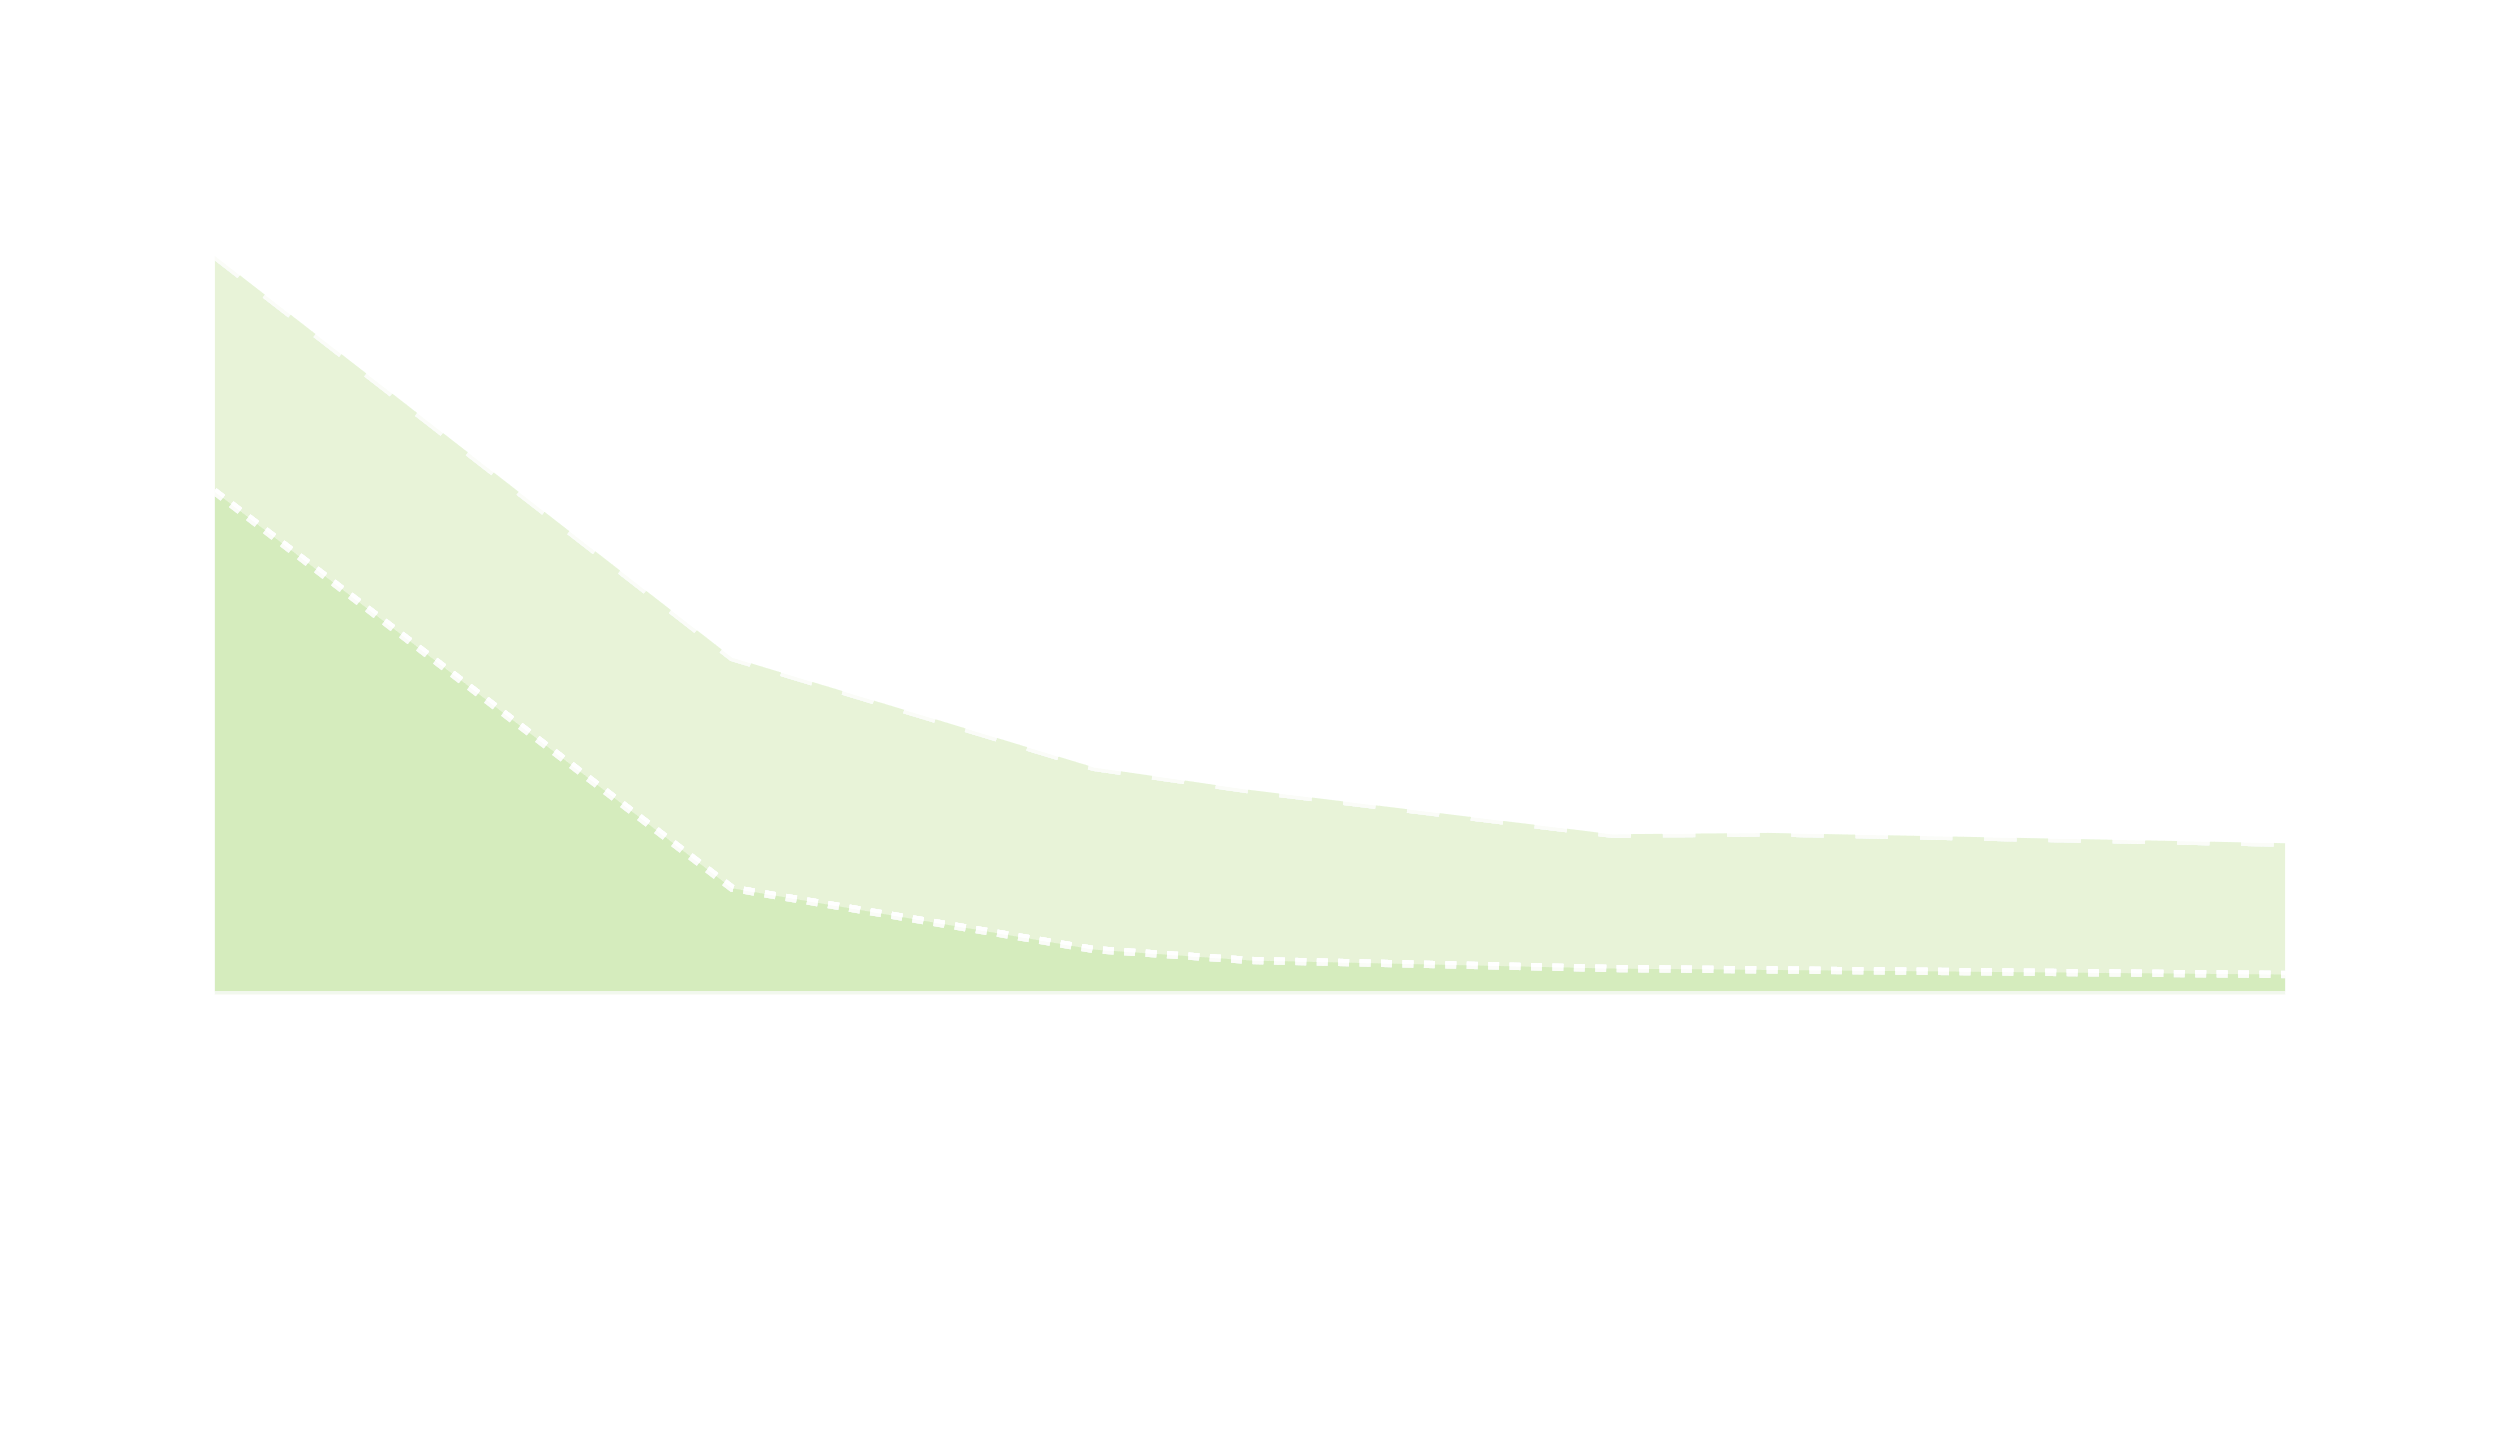
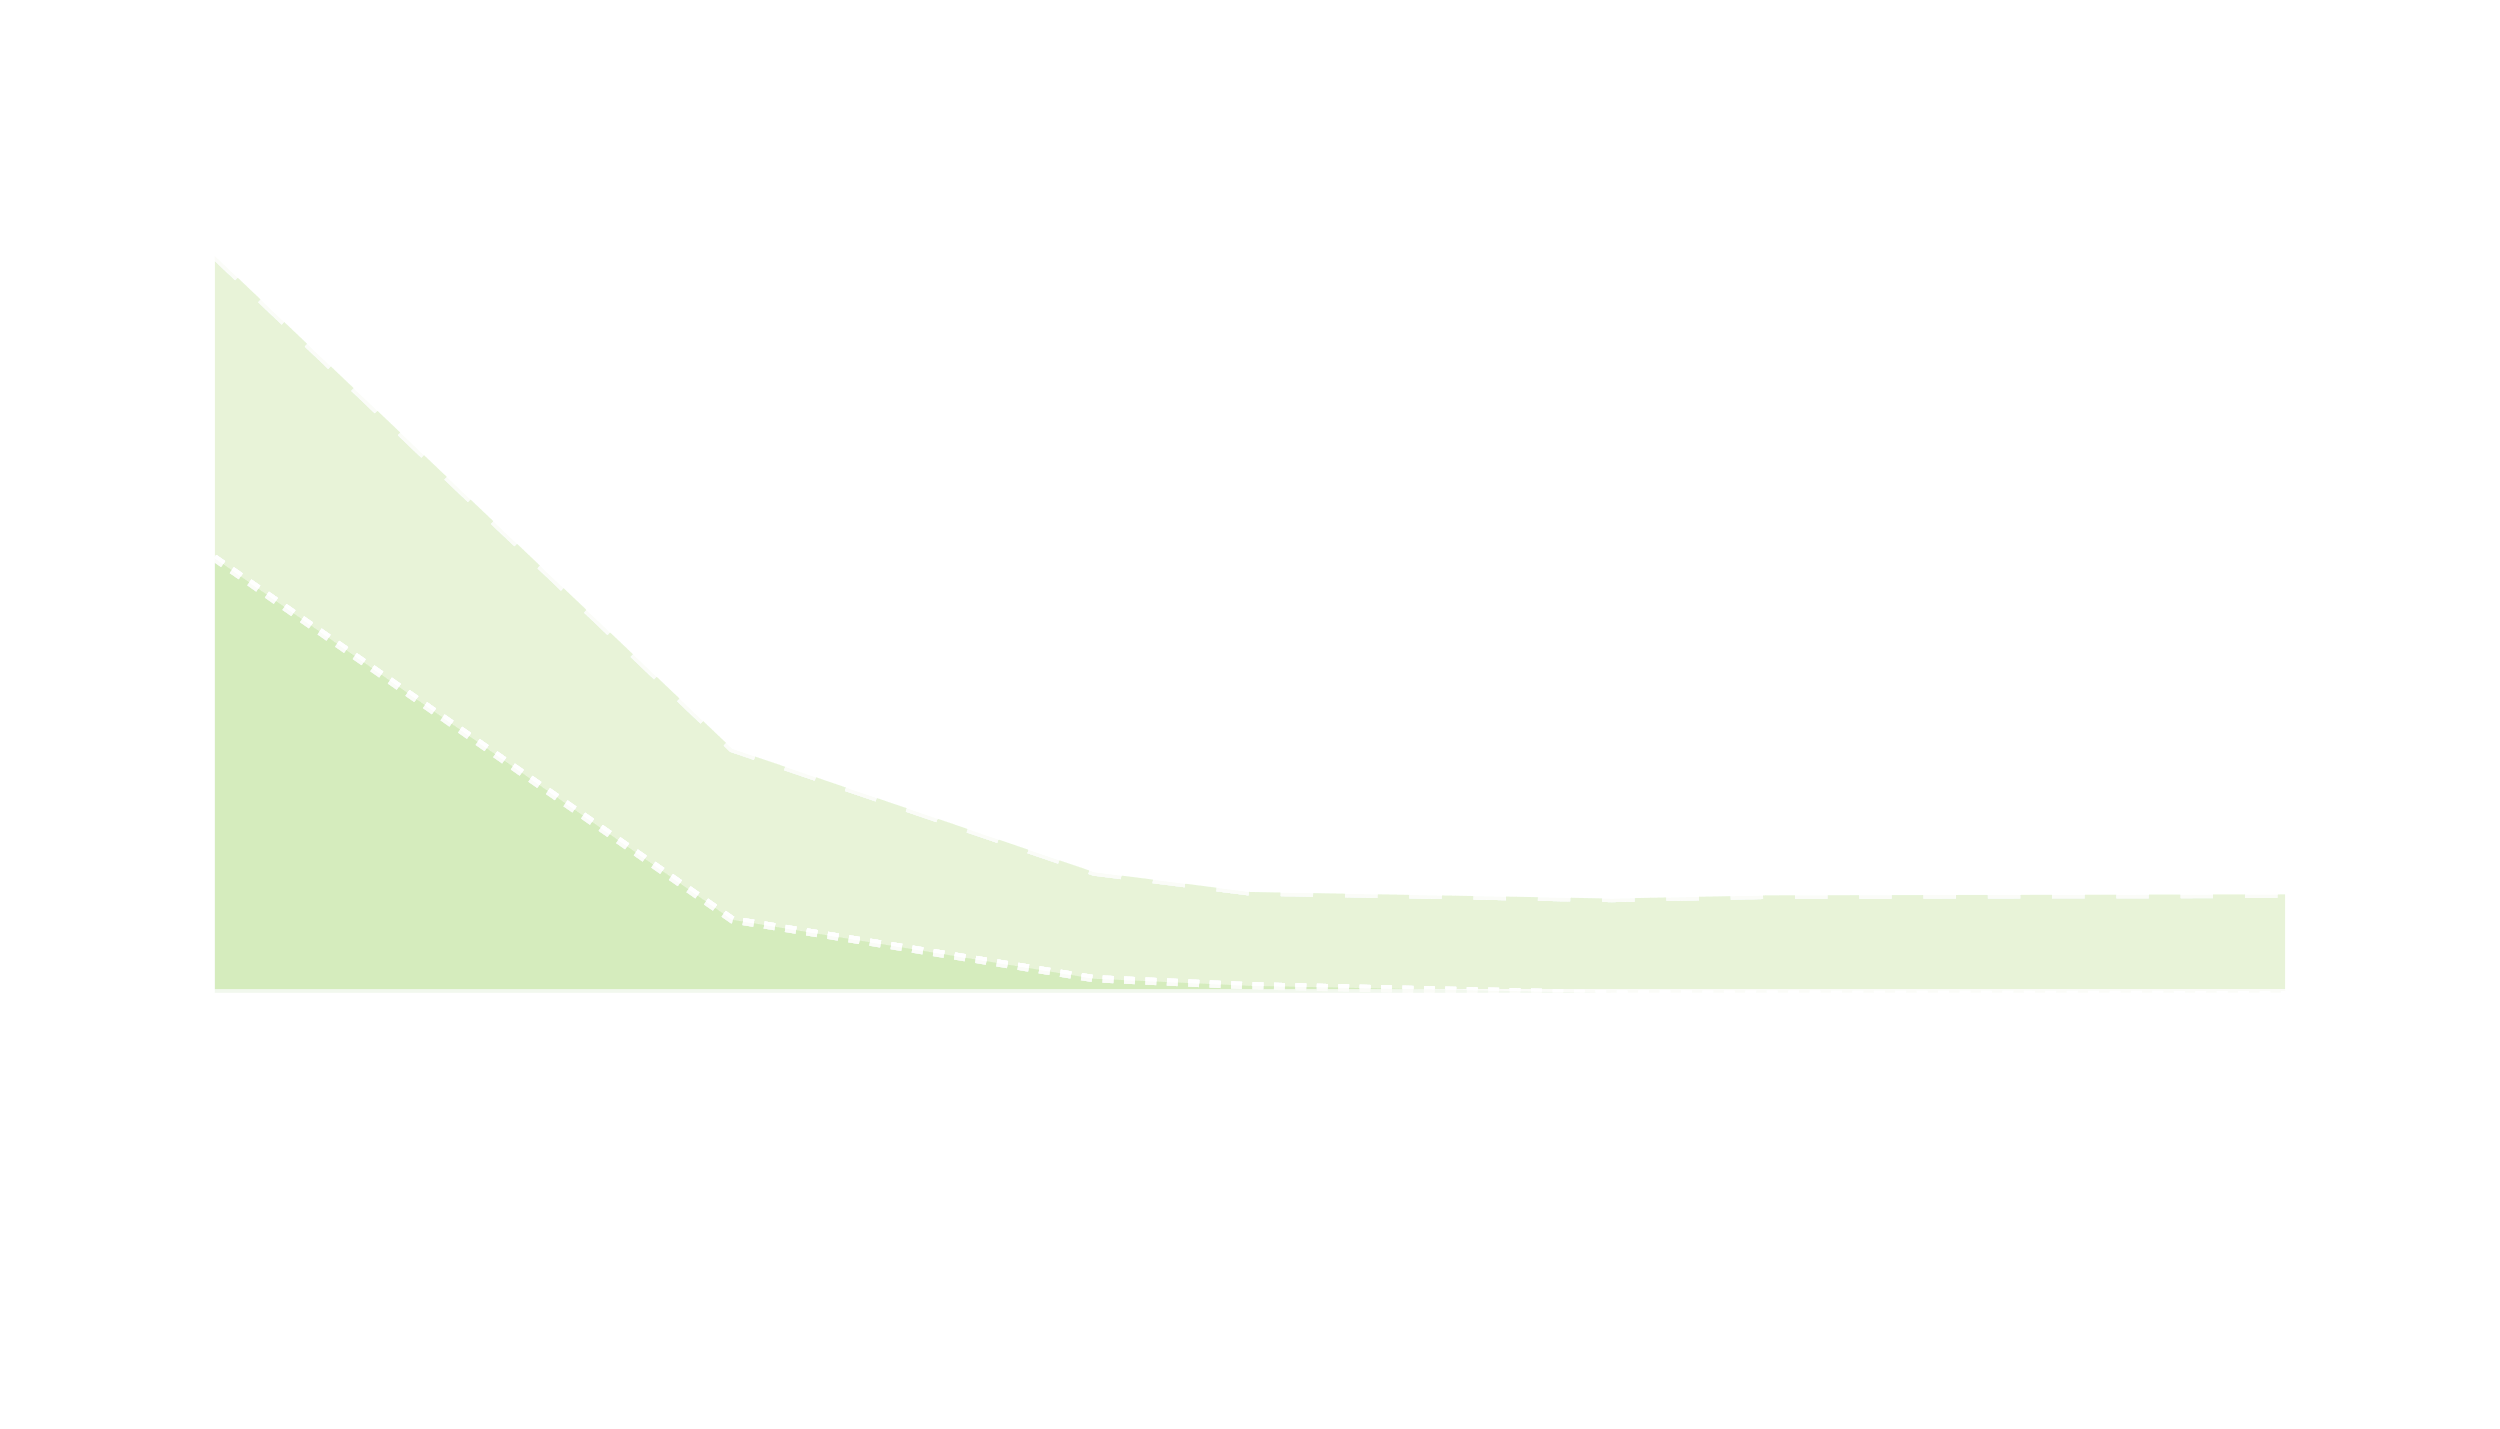
<svg xmlns="http://www.w3.org/2000/svg" class="main-svg" width="700" height="400" style="" viewBox="0 0 700 400">
  <defs>
    <style type="text/css">
          svg { filter: invert(100%) hue-rotate(180deg); background-color: transparent !important; }
          image { filter: invert(100%) hue-rotate(180deg) saturate(1.25); }
      </style>
  </defs>
  <rect x="0" y="0" width="700" height="400" style="fill: rgb(0, 0, 0); fill-opacity: 0;" />
-   <defs id="defs-426833">
+   <defs id="defs-abd548">
    <g class="clips">
-       <clipPath id="clip426833xyplot" class="plotclip">
+       <clipPath id="clipabd548xyplot" class="plotclip">
        <rect width="580" height="230" />
      </clipPath>
-       <clipPath class="axesclip" id="clip426833x">
+       <clipPath class="axesclip" id="clipabd548x">
        <rect x="60" y="0" width="580" height="400" />
      </clipPath>
-       <clipPath class="axesclip" id="clip426833y">
+       <clipPath class="axesclip" id="clipabd548y">
        <rect x="0" y="60" width="700" height="230" />
      </clipPath>
-       <clipPath class="axesclip" id="clip426833xy">
+       <clipPath class="axesclip" id="clipabd548xy">
        <rect x="60" y="60" width="580" height="230" />
      </clipPath>
    </g>
    <g class="gradients" />
    <g class="patterns" />
  </defs>
  <g class="bglayer">
    <rect class="bg" x="60" y="60" width="580" height="230" style="fill: rgb(0, 0, 0); fill-opacity: 0; stroke-width: 0;" />
  </g>
  <g class="layer-below">
    <g class="imagelayer" />
    <g class="shapelayer" />
  </g>
  <g class="cartesianlayer">
    <g class="subplot xy">
      <g class="layer-subplot">
        <g class="shapelayer" />
        <g class="imagelayer" />
      </g>
      <g class="minor-gridlayer">
        <g class="x" />
        <g class="y" />
      </g>
      <g class="gridlayer">
        <g class="x" />
        <g class="y" />
      </g>
      <g class="zerolinelayer" />
      <g class="layer-between">
        <g class="shapelayer" />
        <g class="imagelayer" />
      </g>
      <path class="xlines-below" />
      <path class="ylines-below" />
      <g class="overlines-below" />
      <g class="xaxislayer-below" />
      <g class="yaxislayer-below" />
      <g class="overaxes-below" />
      <g class="overplot">
-         <g class="xy" transform="translate(60,60)" clip-path="url(#clip426833xyplot)">
+         <g class="xy" transform="translate(60,60)" clip-path="url(#clipabd548xyplot)">
          <g class="scatterlayer mlayer">
-             <g class="trace scatter trace363fbc" style="stroke-miterlimit: 2; opacity: 1;">
+             <g class="trace scatter tracef72c2f" style="stroke-miterlimit: 2; opacity: 1;">
              <g class="fills" />
              <g class="errorbars" />
              <g class="lines">
-                 <path class="js-line" d="M0,218.5L580,218.5" style="vector-effect: none; fill: none; stroke: rgb(0, 0, 0); stroke-opacity: 1; stroke-width: 2px; opacity: 1;" />
-               </g>
-               <g class="points" />
-               <g class="text" />
-             </g>
-             <g class="trace scatter trace9b9ae2" style="stroke-miterlimit: 2; opacity: 1;">
+                 <path class="js-line" d="M0,218.02L580,218.02" style="vector-effect: none; fill: none; stroke: rgb(0, 0, 0); stroke-opacity: 1; stroke-width: 2px; opacity: 1;" />
+               </g>
+               <g class="points" />
+               <g class="text" />
+             </g>
+             <g class="trace scatter trace808a67" style="stroke-miterlimit: 2; opacity: 1;">
              <g class="fills" />
              <g class="errorbars" />
              <g class="lines">
-                 <path class="js-line" d="M0,11.5L145,124.12L246.35,154.88L290,161.19L391.35,173.58L435,173.21L580,176.1" style="vector-effect: none; fill: none; stroke: rgb(0, 0, 0); stroke-opacity: 1; stroke-dasharray: 9px, 9px; stroke-width: 2px; opacity: 1;" />
-               </g>
-               <g class="points" />
-               <g class="text" />
-             </g>
-             <g class="trace scatter trace7789f5" style="stroke-miterlimit: 2; opacity: 1;">
+                 <path class="js-line" d="M0,11.5L145,149.63L246.35,184.19L290,189.75L391.35,191.59L435,190.69L580,190.42" style="vector-effect: none; fill: none; stroke: rgb(0, 0, 0); stroke-opacity: 1; stroke-dasharray: 9px, 9px; stroke-width: 2px; opacity: 1;" />
+               </g>
+               <g class="points" />
+               <g class="text" />
+             </g>
+             <g class="trace scatter tracee511e7" style="stroke-miterlimit: 2; opacity: 1;">
              <g class="fills">
                <g>
-                   <path class="js-fill" d="M0,11.5L145,124.12L246.35,154.88L290,161.19L391.35,173.58L435,173.21L580,176.1L580,218.5L435,218.5L0,218.5Z" style="fill: rgb(139, 196, 59); fill-opacity: 0.25; stroke-width: 0;" />
+                   <path class="js-fill" d="M0,11.5L145,149.63L246.35,184.19L290,189.75L391.35,191.59L435,190.69L580,190.42L580,218.02L435,218.02L0,218.02Z" style="fill: rgb(139, 196, 59); fill-opacity: 0.25; stroke-width: 0;" />
                </g>
              </g>
              <g class="errorbars" />
              <g class="lines">
-                 <path class="js-line" d="M0,11.5L145,124.12L246.35,154.88L290,161.19L391.35,173.58L435,173.21L580,176.1L580,218.5L435,218.5L0,218.5" style="vector-effect: none; fill: none; stroke: rgb(0, 204, 150); stroke-opacity: 1; stroke-width: 0px; opacity: 1;" />
-               </g>
-               <g class="points" />
-               <g class="text" />
-             </g>
-             <g class="trace scatter trace7fd0a5" style="stroke-miterlimit: 2; opacity: 1;">
+                 <path class="js-line" d="M0,11.5L145,149.63L246.35,184.19L290,189.75L391.35,191.59L435,190.69L580,190.42L580,218.02L435,218.02L0,218.02" style="vector-effect: none; fill: none; stroke: rgb(0, 204, 150); stroke-opacity: 1; stroke-width: 0px; opacity: 1;" />
+               </g>
+               <g class="points" />
+               <g class="text" />
+             </g>
+             <g class="trace scatter trace636fd2" style="stroke-miterlimit: 2; opacity: 1;">
              <g class="fills" />
              <g class="errorbars" />
              <g class="lines">
-                 <path class="js-line" d="M0,77.55L145,188.73L246.35,205.89L290,208.93L391.35,211.19L580,212.87" style="vector-effect: none; fill: none; stroke: rgb(0, 0, 0); stroke-opacity: 1; stroke-dasharray: 3px, 3px; stroke-width: 2px; opacity: 1;" />
-               </g>
-               <g class="points" />
-               <g class="text" />
-             </g>
-             <g class="trace scatter tracefd03d6" style="stroke-miterlimit: 2; opacity: 1;">
+                 <path class="js-line" d="M0,96.21L145,197.53L246.35,214.04L290,216.03L391.35,218.32L580,218.5" style="vector-effect: none; fill: none; stroke: rgb(0, 0, 0); stroke-opacity: 1; stroke-dasharray: 3px, 3px; stroke-width: 2px; opacity: 1;" />
+               </g>
+               <g class="points" />
+               <g class="text" />
+             </g>
+             <g class="trace scatter trace91b73a" style="stroke-miterlimit: 2; opacity: 1;">
              <g class="fills">
                <g>
-                   <path class="js-fill" d="M0,77.55L145,188.73L246.35,205.89L290,208.93L391.35,211.19L580,212.87L580,218.5L0,218.5Z" style="fill: rgb(139, 196, 59); fill-opacity: 0.25; stroke-width: 0;" />
+                   <path class="js-fill" d="M0,96.21L145,197.53L246.35,214.04L290,216.03L391.35,218.02L580,218.02L0,218.02Z" style="fill: rgb(139, 196, 59); fill-opacity: 0.25; stroke-width: 0;" />
                </g>
              </g>
              <g class="errorbars" />
              <g class="lines">
-                 <path class="js-line" d="M0,77.55L145,188.73L246.35,205.89L290,208.93L391.35,211.19L580,212.87L580,218.5L0,218.5" style="vector-effect: none; fill: none; stroke: rgb(255, 161, 90); stroke-opacity: 1; stroke-width: 0px; opacity: 1;" />
+                 <path class="js-line" d="M0,96.21L145,197.53L246.35,214.04L290,216.03L391.35,218.02L580,218.02L0,218.02" style="vector-effect: none; fill: none; stroke: rgb(255, 161, 90); stroke-opacity: 1; stroke-width: 0px; opacity: 1;" />
              </g>
              <g class="points" />
              <g class="text" />
            </g>
          </g>
        </g>
      </g>
      <path class="xlines-above crisp" d="M59,290.5H641M59,59.5H641" style="fill: none; stroke-width: 1px; stroke: rgb(0, 0, 0); stroke-opacity: 1;" />
      <path class="ylines-above crisp" d="M59.5,60V290M640.5,60V290" style="fill: none; stroke-width: 1px; stroke: rgb(0, 0, 0); stroke-opacity: 1;" />
      <g class="overlines-above" />
      <g class="xaxislayer-above">
        <path class="xtick ticks crisp" d="M0,291v5" transform="translate(60,0)" style="stroke: rgb(0, 0, 0); stroke-opacity: 1; stroke-width: 1px;" />
        <path class="xtick ticks crisp" d="M0,291v5" transform="translate(103.65,0)" style="stroke: rgb(0, 0, 0); stroke-opacity: 1; stroke-width: 1px;" />
        <path class="xtick ticks crisp" d="M0,291v5" transform="translate(161.35,0)" style="stroke: rgb(0, 0, 0); stroke-opacity: 1; stroke-width: 1px;" />
        <path class="xtick ticks crisp" d="M0,291v5" transform="translate(205,0)" style="stroke: rgb(0, 0, 0); stroke-opacity: 1; stroke-width: 1px;" />
        <path class="xtick ticks crisp" d="M0,291v5" transform="translate(248.65,0)" style="stroke: rgb(0, 0, 0); stroke-opacity: 1; stroke-width: 1px;" />
        <path class="xtick ticks crisp" d="M0,291v5" transform="translate(306.35,0)" style="stroke: rgb(0, 0, 0); stroke-opacity: 1; stroke-width: 1px;" />
        <path class="xtick ticks crisp" d="M0,291v5" transform="translate(350,0)" style="stroke: rgb(0, 0, 0); stroke-opacity: 1; stroke-width: 1px;" />
        <path class="xtick ticks crisp" d="M0,291v5" transform="translate(393.65,0)" style="stroke: rgb(0, 0, 0); stroke-opacity: 1; stroke-width: 1px;" />
        <path class="xtick ticks crisp" d="M0,291v5" transform="translate(451.35,0)" style="stroke: rgb(0, 0, 0); stroke-opacity: 1; stroke-width: 1px;" />
        <path class="xtick ticks crisp" d="M0,291v5" transform="translate(495,0)" style="stroke: rgb(0, 0, 0); stroke-opacity: 1; stroke-width: 1px;" />
        <path class="xtick ticks crisp" d="M0,291v5" transform="translate(538.65,0)" style="stroke: rgb(0, 0, 0); stroke-opacity: 1; stroke-width: 1px;" />
        <path class="xtick ticks crisp" d="M0,291v5" transform="translate(596.35,0)" style="stroke: rgb(0, 0, 0); stroke-opacity: 1; stroke-width: 1px;" />
        <path class="xtick ticks crisp" d="M0,291v5" transform="translate(640,0)" style="stroke: rgb(0, 0, 0); stroke-opacity: 1; stroke-width: 1px;" />
        <g class="xtick">
          <text text-anchor="middle" x="0" y="310.4" transform="translate(60,0)" style="font-family: 'Open Sans', verdana, arial, sans-serif; font-size: 12px; fill: rgb(0, 0, 0); fill-opacity: 1; white-space: pre; opacity: 1;">1</text>
        </g>
        <g class="xtick">
          <text text-anchor="middle" x="0" y="307.4" style="font-family: 'Open Sans', verdana, arial, sans-serif; font-size: 9px; fill: rgb(0, 0, 0); fill-opacity: 1; white-space: pre; opacity: 1;" transform="translate(103.65,0)">2</text>
        </g>
        <g class="xtick">
          <text text-anchor="middle" x="0" y="307.4" style="font-family: 'Open Sans', verdana, arial, sans-serif; font-size: 9px; fill: rgb(0, 0, 0); fill-opacity: 1; white-space: pre; opacity: 1;" transform="translate(161.35,0)">5</text>
        </g>
        <g class="xtick">
          <text text-anchor="middle" x="0" y="310.4" style="font-family: 'Open Sans', verdana, arial, sans-serif; font-size: 12px; fill: rgb(0, 0, 0); fill-opacity: 1; white-space: pre; opacity: 1;" transform="translate(205,0)">10</text>
        </g>
        <g class="xtick">
          <text text-anchor="middle" x="0" y="307.4" style="font-family: 'Open Sans', verdana, arial, sans-serif; font-size: 9px; fill: rgb(0, 0, 0); fill-opacity: 1; white-space: pre; opacity: 1;" transform="translate(248.65,0)">2</text>
        </g>
        <g class="xtick">
          <text text-anchor="middle" x="0" y="307.4" style="font-family: 'Open Sans', verdana, arial, sans-serif; font-size: 9px; fill: rgb(0, 0, 0); fill-opacity: 1; white-space: pre; opacity: 1;" transform="translate(306.35,0)">5</text>
        </g>
        <g class="xtick">
          <text text-anchor="middle" x="0" y="310.4" style="font-family: 'Open Sans', verdana, arial, sans-serif; font-size: 12px; fill: rgb(0, 0, 0); fill-opacity: 1; white-space: pre; opacity: 1;" transform="translate(350,0)">100</text>
        </g>
        <g class="xtick">
          <text text-anchor="middle" x="0" y="307.4" style="font-family: 'Open Sans', verdana, arial, sans-serif; font-size: 9px; fill: rgb(0, 0, 0); fill-opacity: 1; white-space: pre; opacity: 1;" transform="translate(393.65,0)">2</text>
        </g>
        <g class="xtick">
          <text text-anchor="middle" x="0" y="307.4" style="font-family: 'Open Sans', verdana, arial, sans-serif; font-size: 9px; fill: rgb(0, 0, 0); fill-opacity: 1; white-space: pre; opacity: 1;" transform="translate(451.35,0)">5</text>
        </g>
        <g class="xtick">
          <text text-anchor="middle" x="0" y="310.4" style="font-family: 'Open Sans', verdana, arial, sans-serif; font-size: 12px; fill: rgb(0, 0, 0); fill-opacity: 1; white-space: pre; opacity: 1;" transform="translate(495,0)">1000</text>
        </g>
        <g class="xtick">
          <text text-anchor="middle" x="0" y="307.4" style="font-family: 'Open Sans', verdana, arial, sans-serif; font-size: 9px; fill: rgb(0, 0, 0); fill-opacity: 1; white-space: pre; opacity: 1;" transform="translate(538.65,0)">2</text>
        </g>
        <g class="xtick">
          <text text-anchor="middle" x="0" y="307.4" style="font-family: 'Open Sans', verdana, arial, sans-serif; font-size: 9px; fill: rgb(0, 0, 0); fill-opacity: 1; white-space: pre; opacity: 1;" transform="translate(596.35,0)">5</text>
        </g>
        <g class="xtick">
          <text text-anchor="middle" x="0" y="310.4" style="font-family: 'Open Sans', verdana, arial, sans-serif; font-size: 12px; fill: rgb(0, 0, 0); fill-opacity: 1; white-space: pre; opacity: 1;" transform="translate(640,0)">10k</text>
        </g>
      </g>
      <g class="yaxislayer-above">
-         <path class="ytick ticks crisp" d="M59,0h-5" transform="translate(0,216.38)" style="stroke: rgb(0, 0, 0); stroke-opacity: 1; stroke-width: 1px;" />
-         <path class="ytick ticks crisp" d="M59,0h-5" transform="translate(0,138.73)" style="stroke: rgb(0, 0, 0); stroke-opacity: 1; stroke-width: 1px;" />
-         <path class="ytick ticks crisp" d="M59,0h-5" transform="translate(0,61.08)" style="stroke: rgb(0, 0, 0); stroke-opacity: 1; stroke-width: 1px;" />
-         <g class="ytick">
-           <text text-anchor="end" x="51.6" y="4.2" transform="translate(0,216.38)" style="font-family: 'Open Sans', verdana, arial, sans-serif; font-size: 12px; fill: rgb(0, 0, 0); fill-opacity: 1; white-space: pre; opacity: 1;">5</text>
-         </g>
-         <g class="ytick">
-           <text text-anchor="end" x="51.6" y="4.2" style="font-family: 'Open Sans', verdana, arial, sans-serif; font-size: 12px; fill: rgb(0, 0, 0); fill-opacity: 1; white-space: pre; opacity: 1;" transform="translate(0,138.73)">10</text>
-         </g>
-         <g class="ytick">
-           <text text-anchor="end" x="51.6" y="4.2" style="font-family: 'Open Sans', verdana, arial, sans-serif; font-size: 12px; fill: rgb(0, 0, 0); fill-opacity: 1; white-space: pre; opacity: 1;" transform="translate(0,61.08)">15</text>
+         <path class="ytick ticks crisp" d="M59,0h-5" transform="translate(0,287.92)" style="stroke: rgb(0, 0, 0); stroke-opacity: 1; stroke-width: 1px;" />
+         <path class="ytick ticks crisp" d="M59,0h-5" transform="translate(0,238.44)" style="stroke: rgb(0, 0, 0); stroke-opacity: 1; stroke-width: 1px;" />
+         <path class="ytick ticks crisp" d="M59,0h-5" transform="translate(0,188.96)" style="stroke: rgb(0, 0, 0); stroke-opacity: 1; stroke-width: 1px;" />
+         <path class="ytick ticks crisp" d="M59,0h-5" transform="translate(0,139.48)" style="stroke: rgb(0, 0, 0); stroke-opacity: 1; stroke-width: 1px;" />
+         <path class="ytick ticks crisp" d="M59,0h-5" transform="translate(0,90)" style="stroke: rgb(0, 0, 0); stroke-opacity: 1; stroke-width: 1px;" />
+         <g class="ytick">
+           <text text-anchor="end" x="51.6" y="4.2" transform="translate(0,287.92)" style="font-family: 'Open Sans', verdana, arial, sans-serif; font-size: 12px; fill: rgb(0, 0, 0); fill-opacity: 1; white-space: pre; opacity: 1;">0</text>
+         </g>
+         <g class="ytick">
+           <text text-anchor="end" x="51.6" y="4.2" style="font-family: 'Open Sans', verdana, arial, sans-serif; font-size: 12px; fill: rgb(0, 0, 0); fill-opacity: 1; white-space: pre; opacity: 1;" transform="translate(0,238.44)">5</text>
+         </g>
+         <g class="ytick">
+           <text text-anchor="end" x="51.6" y="4.2" style="font-family: 'Open Sans', verdana, arial, sans-serif; font-size: 12px; fill: rgb(0, 0, 0); fill-opacity: 1; white-space: pre; opacity: 1;" transform="translate(0,188.96)">10</text>
+         </g>
+         <g class="ytick">
+           <text text-anchor="end" x="51.6" y="4.2" style="font-family: 'Open Sans', verdana, arial, sans-serif; font-size: 12px; fill: rgb(0, 0, 0); fill-opacity: 1; white-space: pre; opacity: 1;" transform="translate(0,139.48)">15</text>
+         </g>
+         <g class="ytick">
+           <text text-anchor="end" x="51.6" y="4.2" style="font-family: 'Open Sans', verdana, arial, sans-serif; font-size: 12px; fill: rgb(0, 0, 0); fill-opacity: 1; white-space: pre; opacity: 1;" transform="translate(0,90)">20</text>
        </g>
      </g>
      <g class="overaxes-above" />
    </g>
  </g>
  <g class="polarlayer" />
  <g class="smithlayer" />
  <g class="ternarylayer" />
  <g class="geolayer" />
  <g class="funnelarealayer" />
  <g class="pielayer" />
  <g class="iciclelayer" />
  <g class="treemaplayer" />
  <g class="sunburstlayer" />
  <g class="glimages" />
-   <defs id="topdefs-426833">
+   <defs id="topdefs-abd548">
    <g class="clips" />
-     <clipPath id="legend426833">
+     <clipPath id="legendabd548">
      <rect width="159" height="29" x="0" y="0" />
    </clipPath>
  </defs>
  <g class="layer-above">
    <g class="imagelayer" />
    <g class="shapelayer" />
  </g>
  <g class="infolayer">
    <g class="legend" pointer-events="all" transform="translate(481,60)">
      <rect class="bg" shape-rendering="crispEdges" width="159" height="29" x="0" y="0" style="stroke: rgb(68, 68, 68); stroke-opacity: 1; fill: rgb(0, 0, 0); fill-opacity: 0; stroke-width: 0px;" />
-       <g class="scrollbox" transform="" clip-path="url(#legend426833)">
+       <g class="scrollbox" transform="" clip-path="url(#legendabd548)">
        <g class="groups">
          <g class="traces" transform="translate(0,14.5)" style="opacity: 1;">
            <text class="legendtext" text-anchor="start" x="40" y="4.68" style="font-family: 'Open Sans', verdana, arial, sans-serif; font-size: 12px; fill: rgb(0, 0, 0); fill-opacity: 1; white-space: pre;">Scipy</text>
            <g class="layers" style="opacity: 1;">
              <g class="legendfill" />
              <g class="legendlines">
                <path class="js-line" d="M5,0h30" style="fill: none; stroke: rgb(0, 0, 0); stroke-opacity: 1; stroke-width: 2px;" />
              </g>
              <g class="legendsymbols">
                <g class="legendpoints" />
              </g>
            </g>
            <rect class="legendtoggle" x="0" y="-9.5" width="71.844" height="19" style="fill: rgb(0, 0, 0); fill-opacity: 0;" />
          </g>
          <g class="traces" transform="translate(74.34375,14.5)" style="opacity: 1;">
            <text class="legendtext" text-anchor="start" x="40" y="4.68" style="font-family: 'Open Sans', verdana, arial, sans-serif; font-size: 12px; fill: rgb(0, 0, 0); fill-opacity: 1; white-space: pre;">InterpN</text>
            <g class="layers" style="opacity: 1;">
              <g class="legendfill" />
              <g class="legendlines">
                <path class="js-line" d="M5,0h30" style="fill: none; stroke: rgb(0, 0, 0); stroke-opacity: 1; stroke-dasharray: 9px, 9px; stroke-width: 2px;" />
              </g>
              <g class="legendsymbols">
                <g class="legendpoints" />
              </g>
            </g>
            <rect class="legendtoggle" x="0" y="-9.5" width="81.859" height="19" style="fill: rgb(0, 0, 0); fill-opacity: 0;" />
          </g>
        </g>
      </g>
      <rect class="scrollbar" rx="20" ry="3" width="0" height="0" x="0" y="0" style="fill: rgb(128, 139, 164); fill-opacity: 1;" />
    </g>
    <g class="g-gtitle">
      <text class="gtitle" x="35" y="12" text-anchor="start" dy="0.7em" style="opacity: 1; font-family: 'Open Sans', verdana, arial, sans-serif; font-size: 17px; fill: rgb(0, 0, 0); fill-opacity: 1; white-space: pre;">
        <tspan class="line" dy="0em" x="35" y="12">Interpolation on 20x...x20 4D Grid</tspan>
        <tspan class="line" dy="1.3em" x="35" y="12">With Preallocated Output, Cubic</tspan>
      </text>
    </g>
    <g class="g-xtitle">
      <text class="xtitle" x="350" y="337.706" text-anchor="middle" style="opacity: 1; font-family: 'Open Sans', verdana, arial, sans-serif; font-size: 14px; fill: rgb(0, 0, 0); fill-opacity: 1; white-space: pre;">Number of Observation Points</text>
    </g>
    <g class="g-ytitle">
      <text class="ytitle" transform="rotate(-90,18.85,175)" x="18.85" y="175" text-anchor="middle" style="opacity: 1; font-family: 'Open Sans', verdana, arial, sans-serif; font-size: 14px; fill: rgb(0, 0, 0); fill-opacity: 1; white-space: pre;">Normalized Throughput</text>
    </g>
  </g>
</svg>
